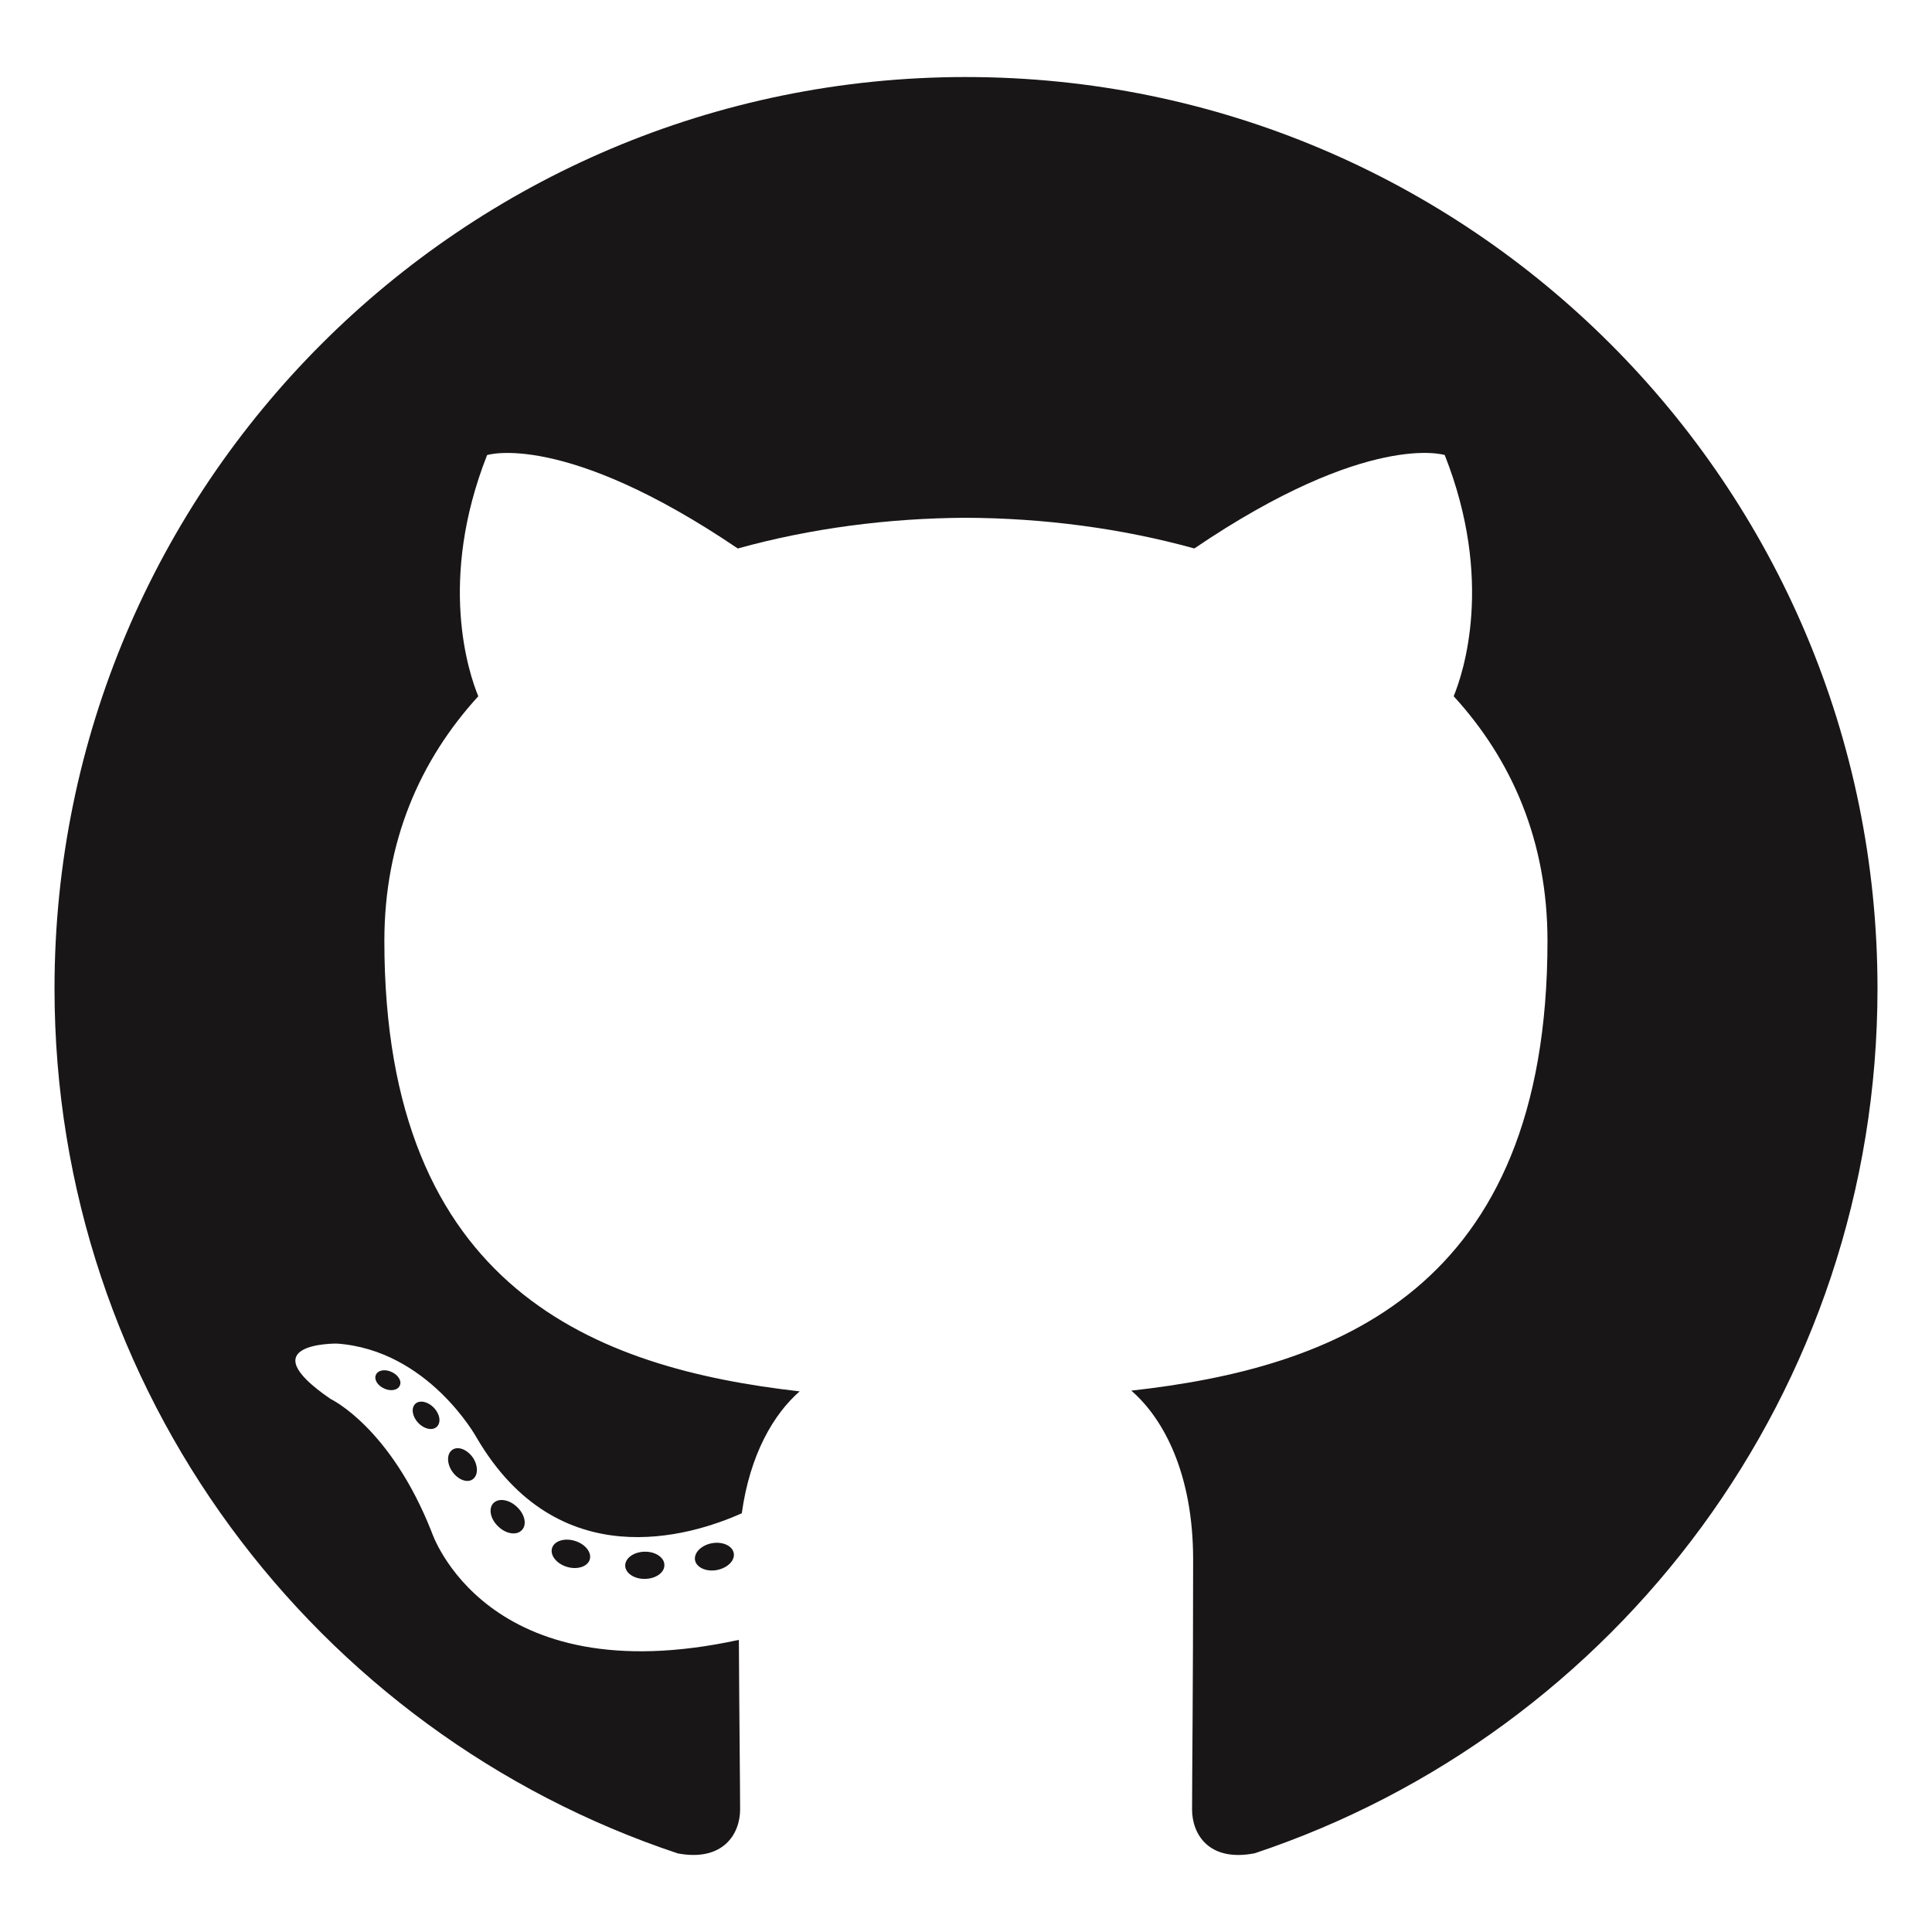
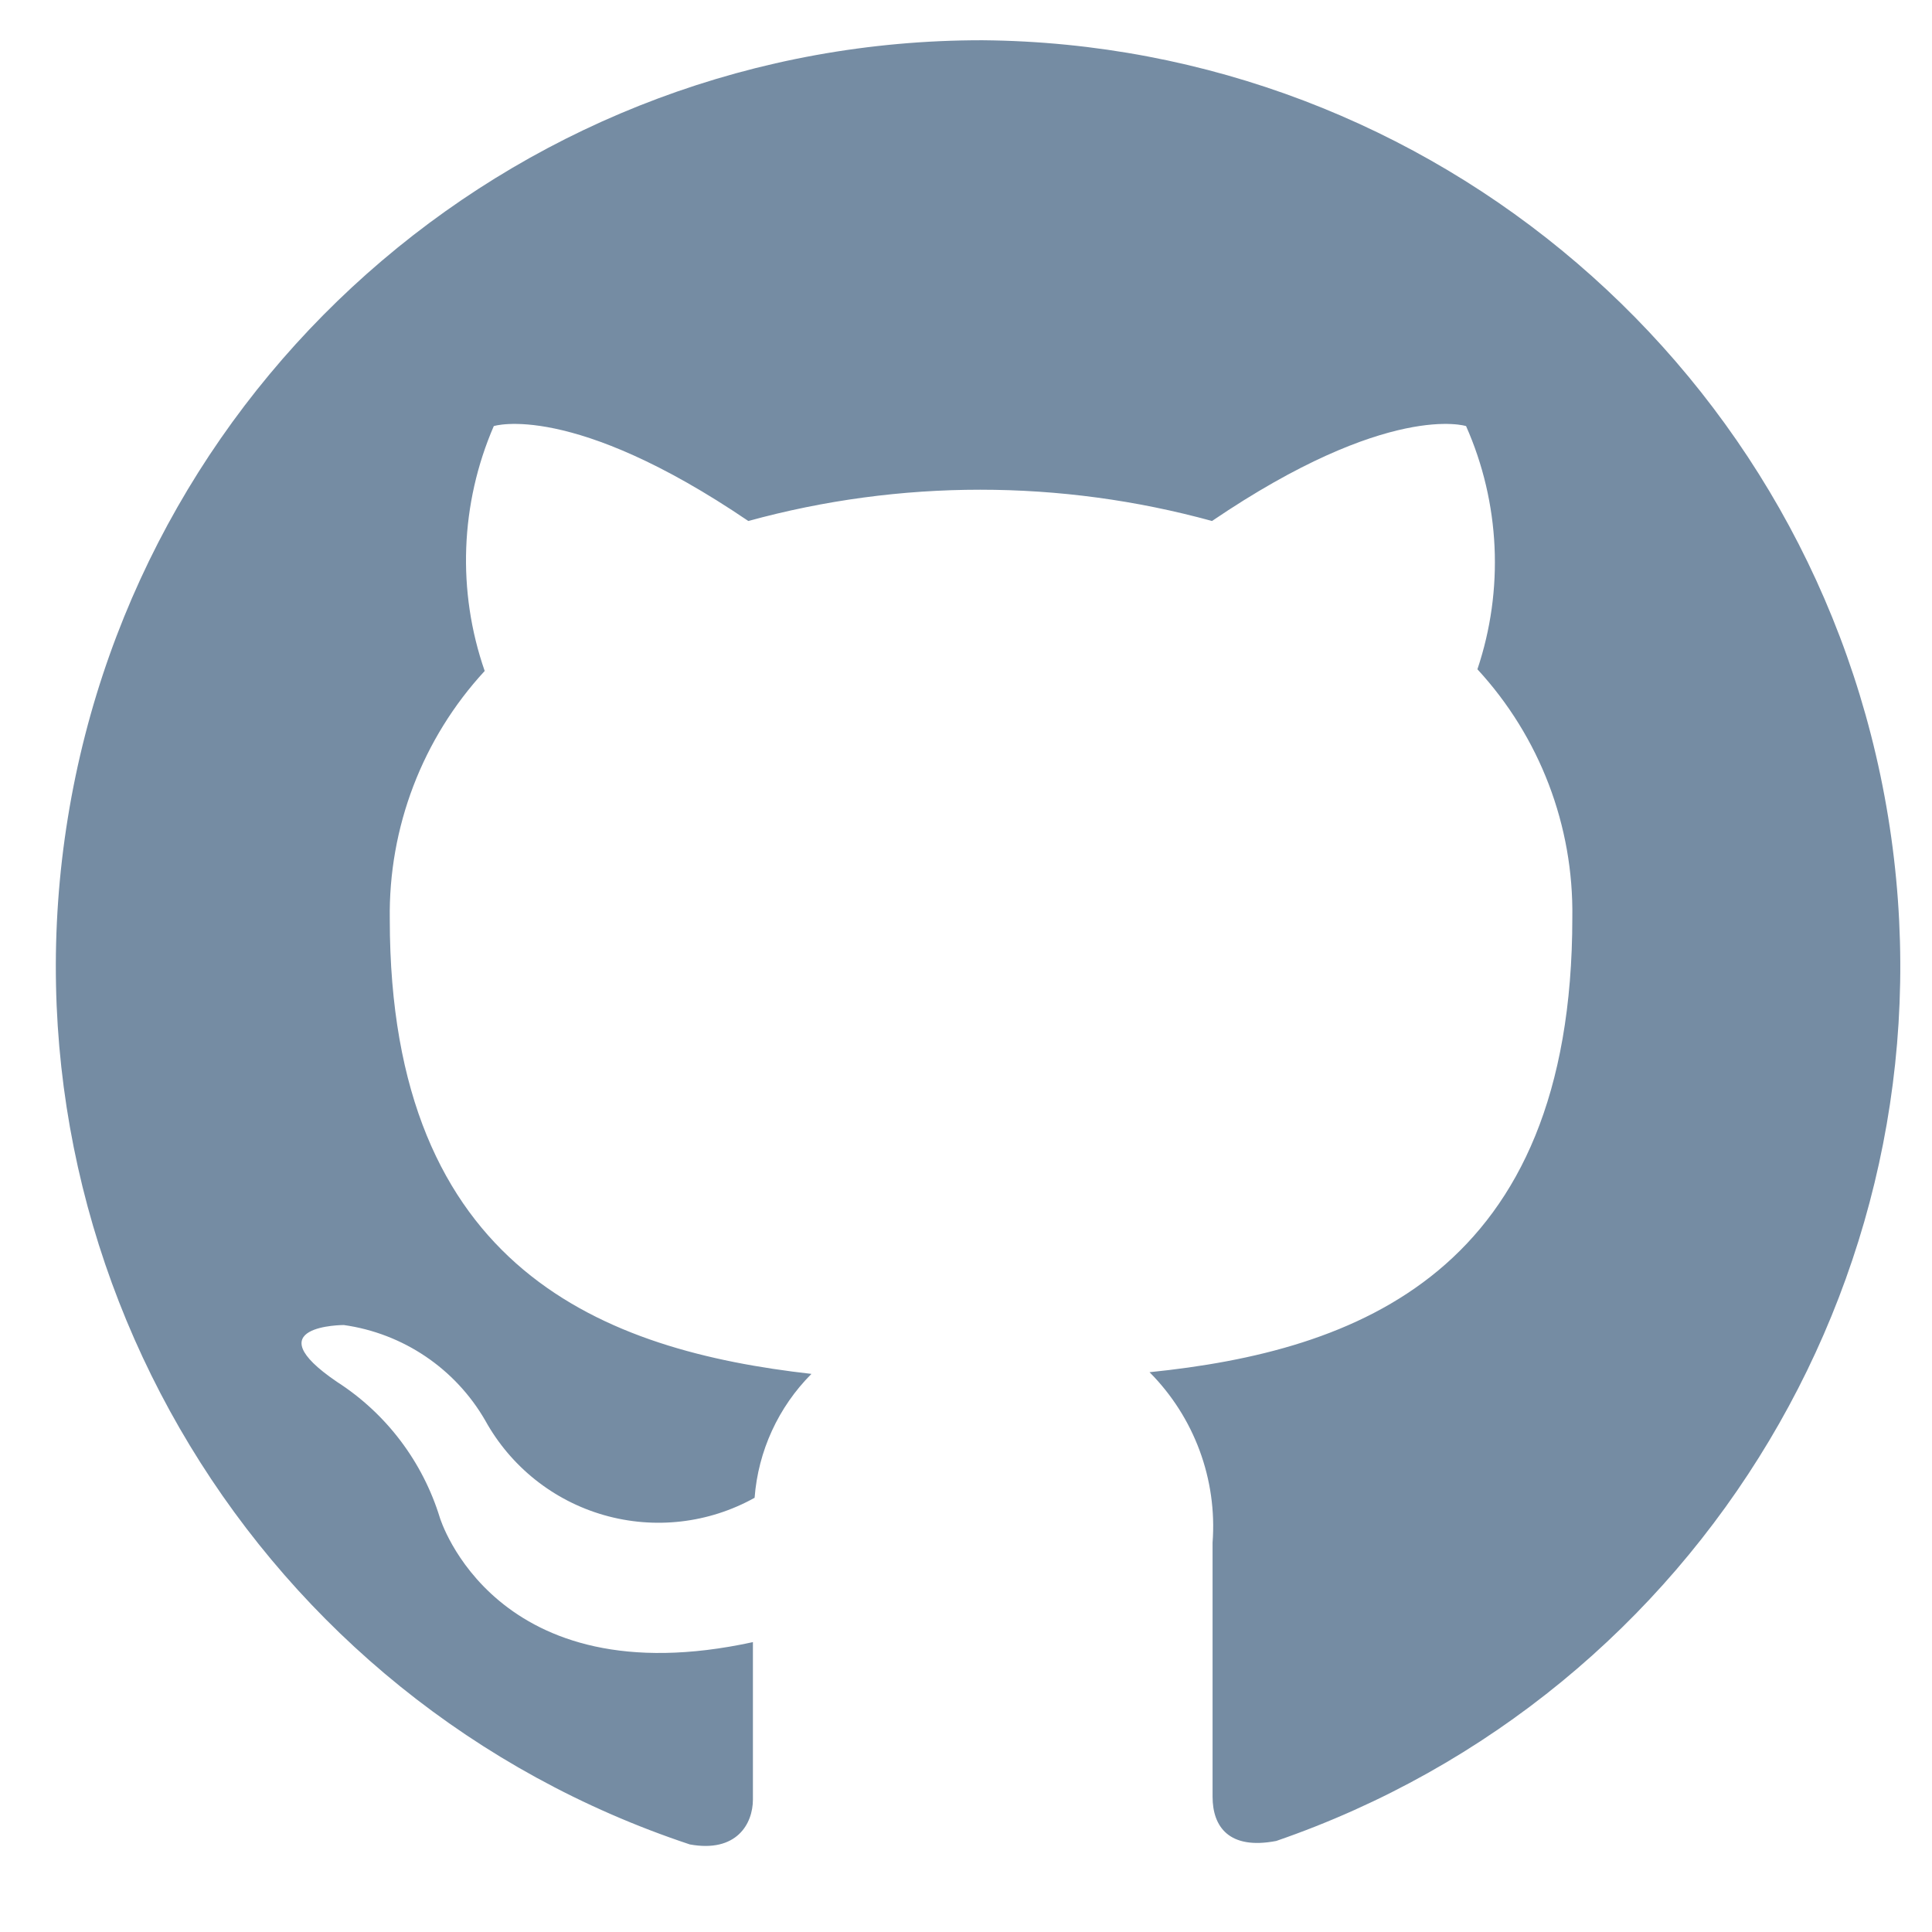
- <svg xmlns="http://www.w3.org/2000/svg" viewBox="0 0 128 128">
-   <g fill="#181616">
-     <path fill-rule="evenodd" clip-rule="evenodd" d="M64 5.103c-33.347 0-60.388 27.035-60.388 60.388 0 26.682 17.303 49.317 41.297 57.303 3.017.56 4.125-1.31 4.125-2.905 0-1.44-.056-6.197-.082-11.243-16.8 3.653-20.345-7.125-20.345-7.125-2.747-6.98-6.705-8.836-6.705-8.836-5.48-3.748.413-3.67.413-3.67 6.063.425 9.257 6.223 9.257 6.223 5.386 9.23 14.127 6.562 17.573 5.02.542-3.903 2.107-6.568 3.834-8.076-13.413-1.525-27.514-6.704-27.514-29.843 0-6.593 2.36-11.98 6.223-16.21-.628-1.52-2.695-7.662.584-15.98 0 0 5.07-1.623 16.61 6.19C53.7 35 58.867 34.327 64 34.304c5.13.023 10.3.694 15.127 2.033 11.526-7.813 16.59-6.19 16.59-6.19 3.287 8.317 1.22 14.46.593 15.98 3.872 4.23 6.215 9.617 6.215 16.21 0 23.194-14.127 28.3-27.574 29.796 2.167 1.874 4.097 5.55 4.097 11.183 0 8.08-.07 14.583-.07 16.572 0 1.607 1.088 3.49 4.148 2.897 23.98-7.994 41.263-30.622 41.263-57.294C124.388 32.14 97.35 5.104 64 5.104z" />
-     <path d="M26.484 91.806c-.133.3-.605.39-1.035.185-.44-.196-.685-.605-.543-.906.13-.31.603-.395 1.04-.188.44.197.69.61.537.91zm-.743-.55M28.93 94.535c-.287.267-.85.143-1.232-.28-.396-.42-.47-.983-.177-1.254.298-.266.844-.14 1.24.28.394.426.472.984.17 1.255zm-.575-.618M31.312 98.012c-.37.258-.976.017-1.35-.52-.37-.538-.37-1.183.01-1.44.373-.258.97-.025 1.35.507.368.545.368 1.19-.01 1.452zm0 0M34.573 101.373c-.33.365-1.036.267-1.552-.23-.527-.487-.674-1.18-.343-1.544.336-.366 1.045-.264 1.564.23.527.486.686 1.18.333 1.543zm0 0M39.073 103.324c-.147.473-.825.688-1.51.486-.683-.207-1.13-.76-.99-1.238.14-.477.823-.7 1.512-.485.683.206 1.13.756.988 1.237zm0 0M44.016 103.685c.017.498-.563.91-1.28.92-.723.017-1.308-.387-1.315-.877 0-.503.568-.91 1.29-.924.717-.013 1.306.387 1.306.88zm0 0M48.614 102.903c.086.485-.413.984-1.126 1.117-.7.13-1.35-.172-1.44-.653-.086-.498.422-.997 1.122-1.126.714-.123 1.354.17 1.444.663zm0 0" />
-   </g>
+ <svg xmlns="http://www.w3.org/2000/svg" width="800px" height="800px" viewBox="0 -0.5 24 24" id="meteor-icon-kit__regular-github" fill="none">
+   <path fill-rule="evenodd" clip-rule="evenodd" d="M12.205 0C6.56 -0.006 1.746 4.086 0.843 9.658C-0.061 15.229 3.213 20.633 8.569 22.412C9.148 22.518 9.353 22.158 9.353 21.854C9.353 21.551 9.353 20.859 9.353 19.899C6.141 20.598 5.464 18.353 5.464 18.353C5.25 17.657 4.798 17.059 4.186 16.666C3.148 15.96 4.271 15.96 4.271 15.96C5.008 16.064 5.656 16.501 6.028 17.146C6.344 17.718 6.874 18.141 7.502 18.321C8.13 18.501 8.803 18.424 9.374 18.106C9.418 17.525 9.669 16.979 10.08 16.567C7.525 16.278 4.842 15.289 4.842 10.92C4.825 9.779 5.247 8.674 6.021 7.835C5.676 6.843 5.717 5.757 6.134 4.793C6.134 4.793 7.101 4.482 9.296 5.972C11.182 5.454 13.171 5.454 15.056 5.972C17.252 4.482 18.212 4.793 18.212 4.793C18.635 5.747 18.685 6.825 18.353 7.814C19.127 8.653 19.549 9.757 19.532 10.899C19.532 15.318 16.842 16.285 14.28 16.546C14.836 17.105 15.122 17.877 15.063 18.663C15.063 20.202 15.063 21.445 15.063 21.819C15.063 22.193 15.268 22.482 15.854 22.369C21.147 20.545 24.357 15.173 23.455 9.647C22.554 4.121 17.803 0.048 12.205 0z" fill="#758CA3" />
</svg>
